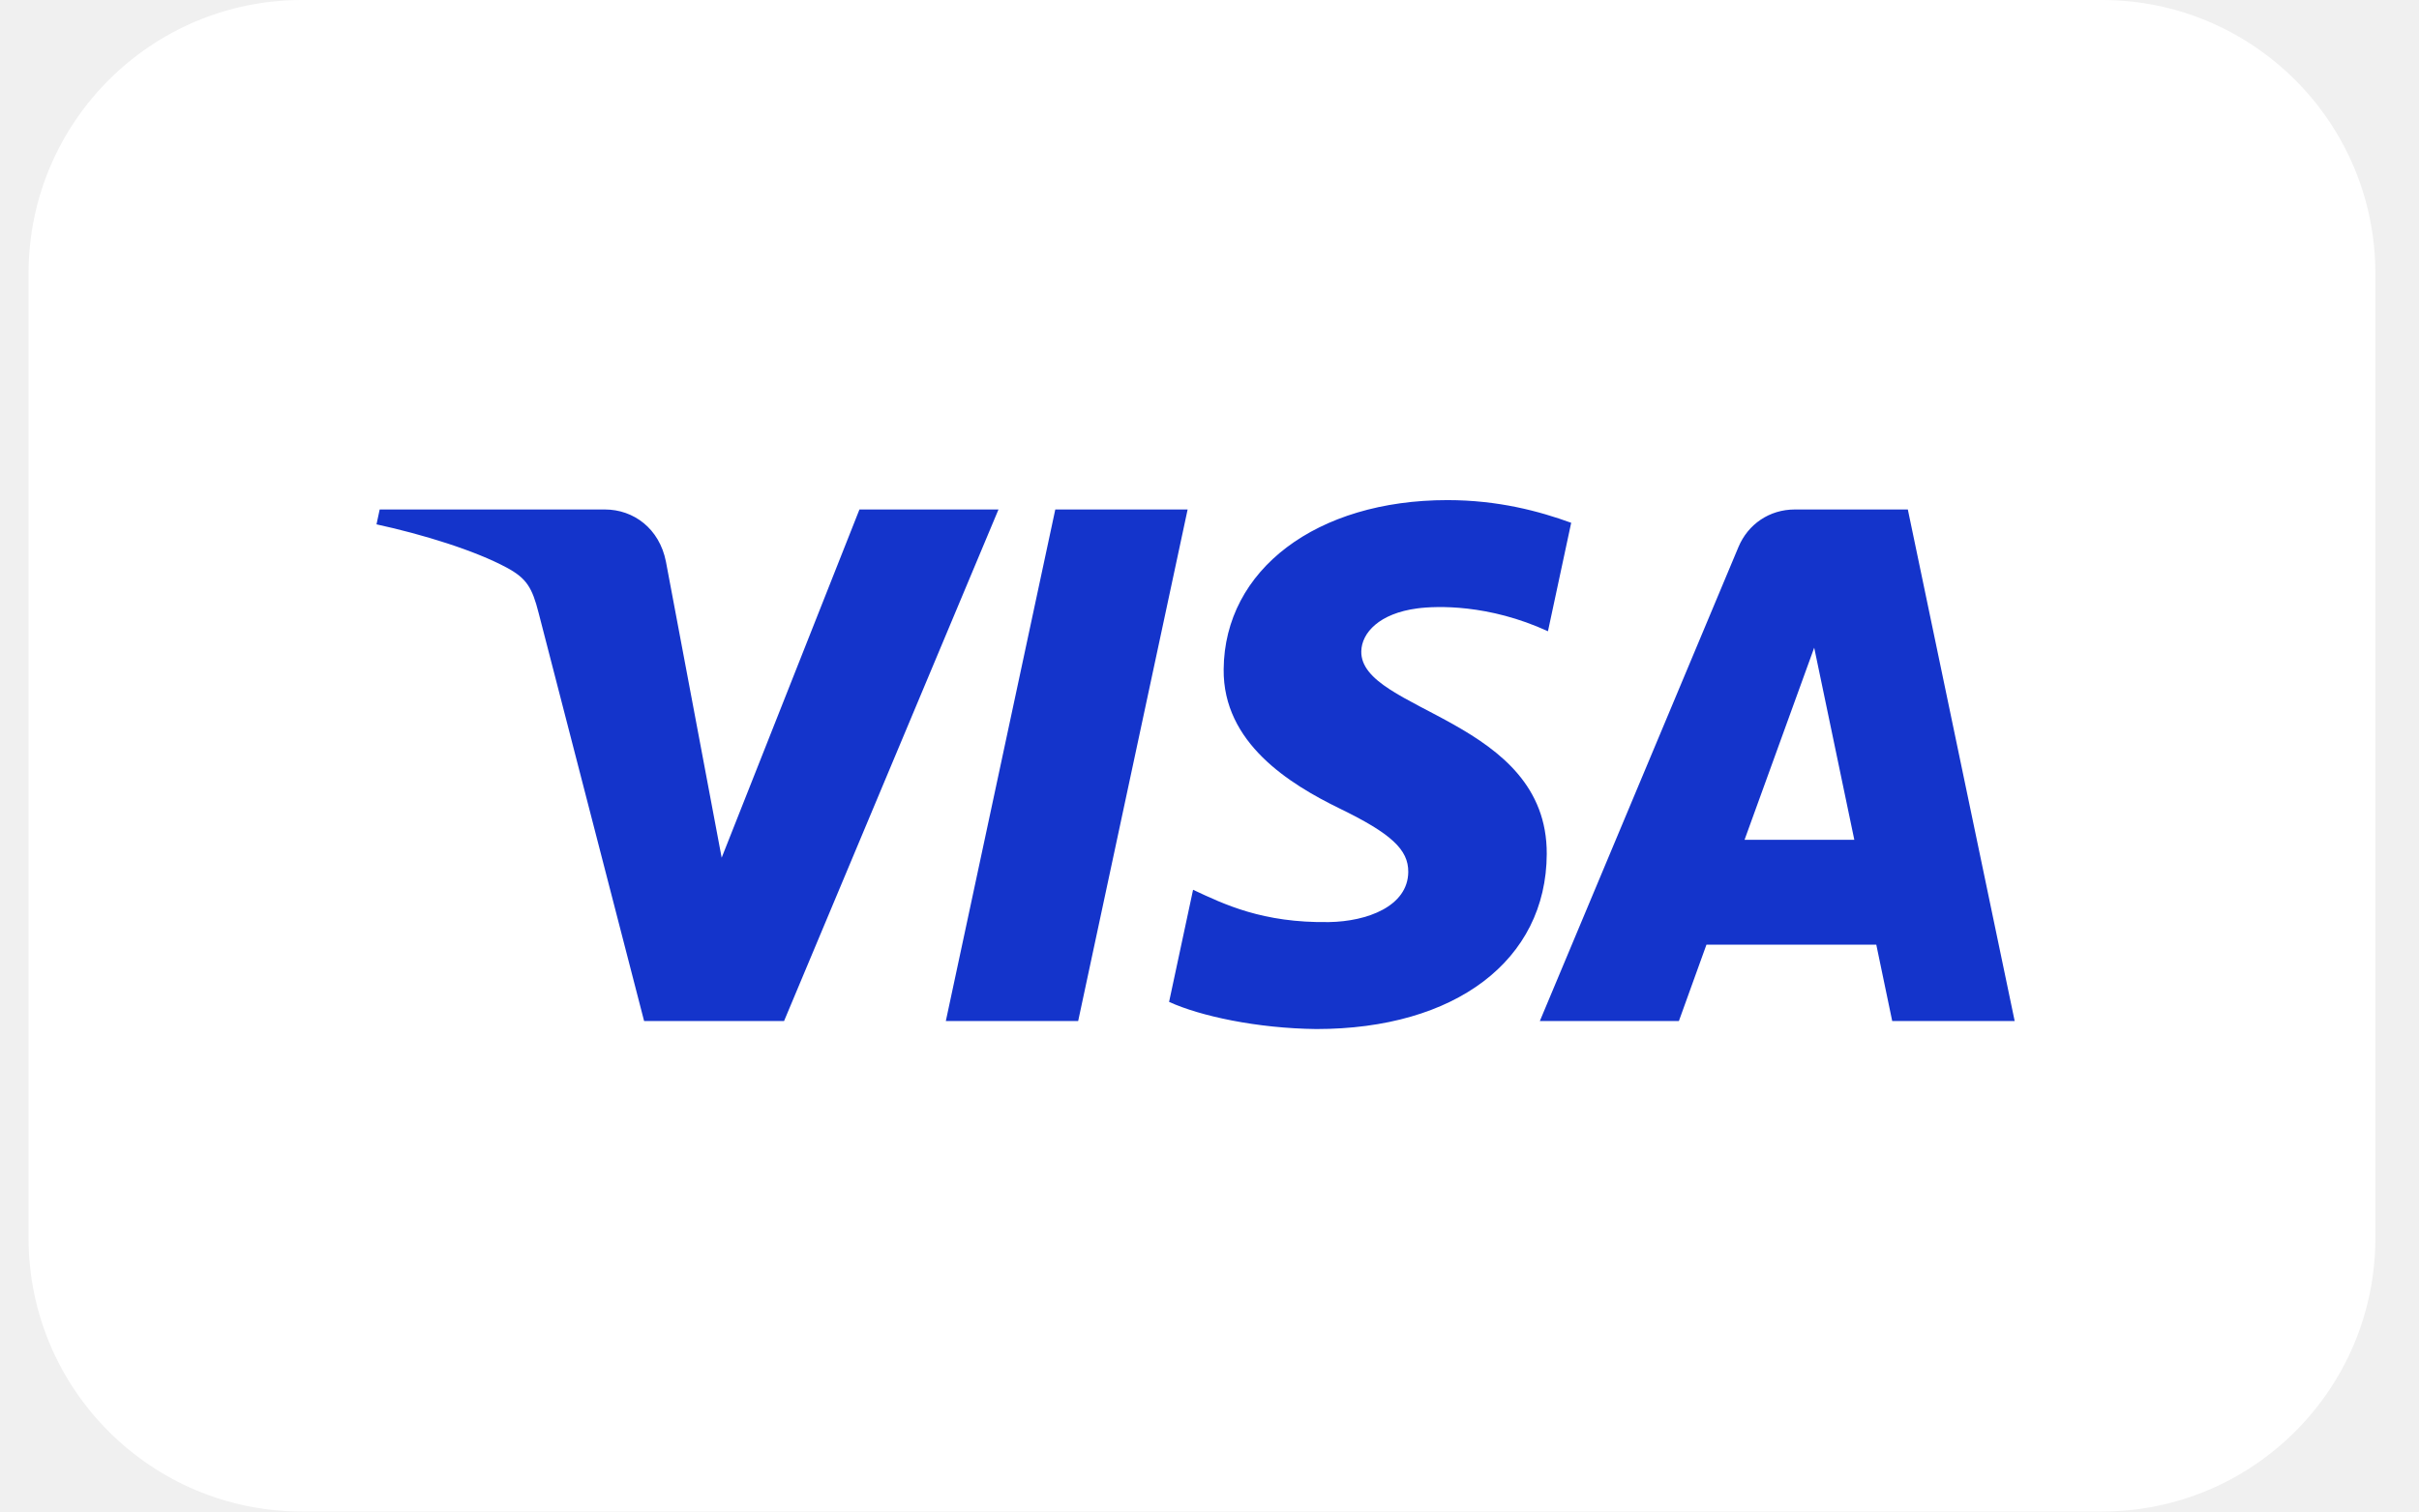
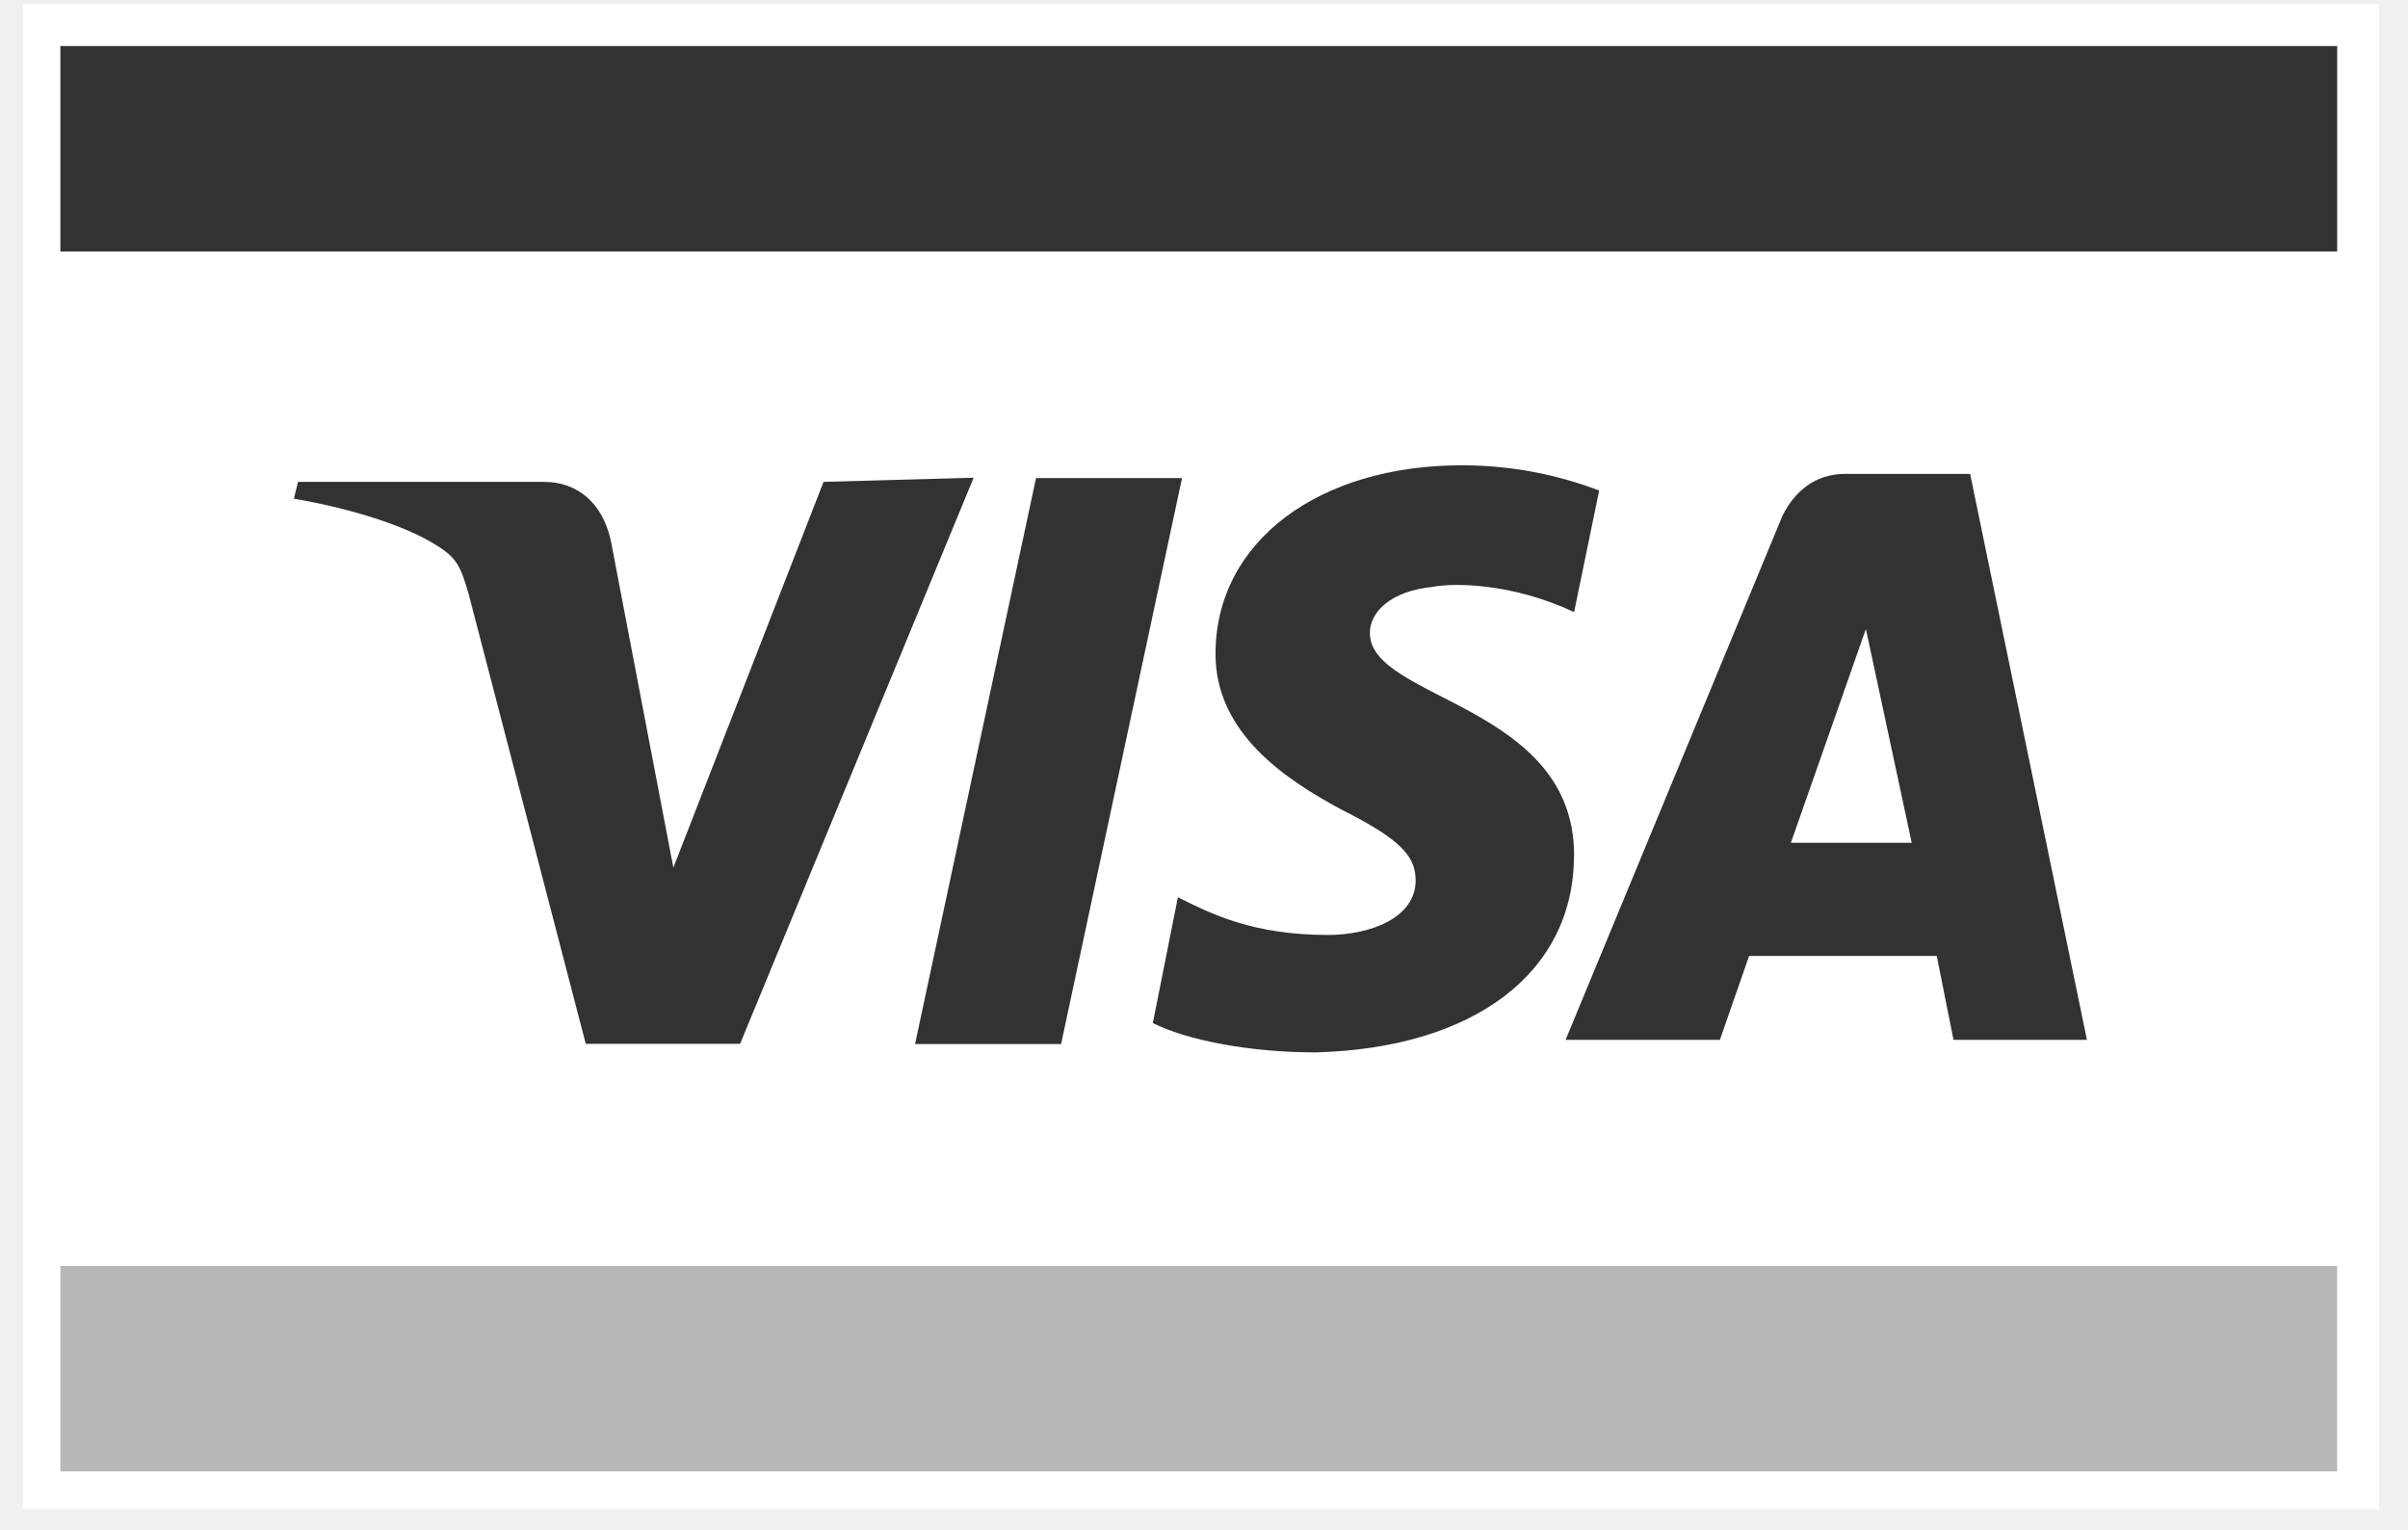
- <svg xmlns="http://www.w3.org/2000/svg" width="48" height="30" viewBox="0 0 48 30" fill="none">
-   <g id="Badge">
-     <rect x="0.567" width="46.567" height="30" rx="5.426" fill="white" />
-     <path id="Visa" d="M23.566 10.112L21.394 20.265H18.768L20.94 10.112H23.566ZM34.617 16.668L35.999 12.855L36.795 16.668H34.617ZM37.547 20.265H39.977L37.857 10.112H35.614C35.11 10.112 34.685 10.405 34.496 10.857L30.555 20.265H33.314L33.861 18.749H37.231L37.547 20.265ZM30.692 16.95C30.704 14.27 26.986 14.123 27.012 12.926C27.02 12.561 27.367 12.174 28.126 12.075C28.503 12.025 29.539 11.988 30.716 12.529L31.177 10.376C30.545 10.147 29.732 9.926 28.72 9.926C26.124 9.926 24.297 11.306 24.281 13.283C24.265 14.744 25.586 15.56 26.581 16.046C27.604 16.543 27.948 16.862 27.944 17.307C27.937 17.989 27.127 18.289 26.372 18.301C25.051 18.322 24.285 17.945 23.674 17.66L23.198 19.885C23.811 20.166 24.944 20.411 26.119 20.424C28.878 20.424 30.683 19.061 30.692 16.95ZM19.813 10.112L15.558 20.265H12.781L10.687 12.162C10.56 11.663 10.449 11.48 10.062 11.27C9.432 10.928 8.389 10.606 7.471 10.407L7.534 10.112H12.003C12.573 10.112 13.085 10.491 13.214 11.147L14.32 17.023L17.054 10.112H19.813Z" fill="#1434CB" />
-   </g>
+ <svg xmlns="http://www.w3.org/2000/svg" width="63" height="40" viewBox="0 0 63 40" fill="none">
+   <path d="M62.24 0.109H0.598V39.475H62.24V0.109Z" fill="white" />
+   <path d="M61.147 33.113H1.58V38.486H61.147V33.113Z" fill="#B8B8B8" />
+   <path d="M61.147 1.204H1.58V6.577H61.147V1.204Z" fill="#323232" />
+   <path d="M25.472 12.498L19.363 27.301H15.325L12.269 15.567C12.052 14.799 11.943 14.58 11.397 14.249C10.524 13.7 8.996 13.263 7.689 13.044L7.797 12.604H14.235C15.108 12.604 15.763 13.154 15.981 14.14L17.617 22.693L21.546 12.604L25.475 12.495L25.472 12.498ZM41.183 22.369C41.183 18.42 35.839 18.311 35.839 16.556C35.839 16.007 36.385 15.461 37.475 15.351C38.022 15.242 39.547 15.242 41.183 16.01L41.839 12.829C40.966 12.501 39.767 12.17 38.239 12.17C34.531 12.17 31.801 14.143 31.801 17.106C31.801 19.188 33.655 20.396 35.075 21.164C36.602 21.932 37.037 22.369 37.037 23.027C37.037 24.014 35.839 24.454 34.745 24.454C32.782 24.454 31.689 23.904 30.817 23.468L30.161 26.758C31.034 27.198 32.671 27.526 34.416 27.526C38.562 27.416 41.18 25.444 41.18 22.372M51.109 27.198H54.6L51.544 12.395H48.27C47.506 12.395 46.96 12.835 46.634 13.491L40.96 27.198H44.997L45.761 25.003H50.671L51.109 27.198ZM46.854 22.044L48.817 16.45L50.016 22.044H46.851H46.854ZM30.925 12.505L27.761 27.307H23.941L27.105 12.505H30.925Z" fill="#323232" />
</svg>
